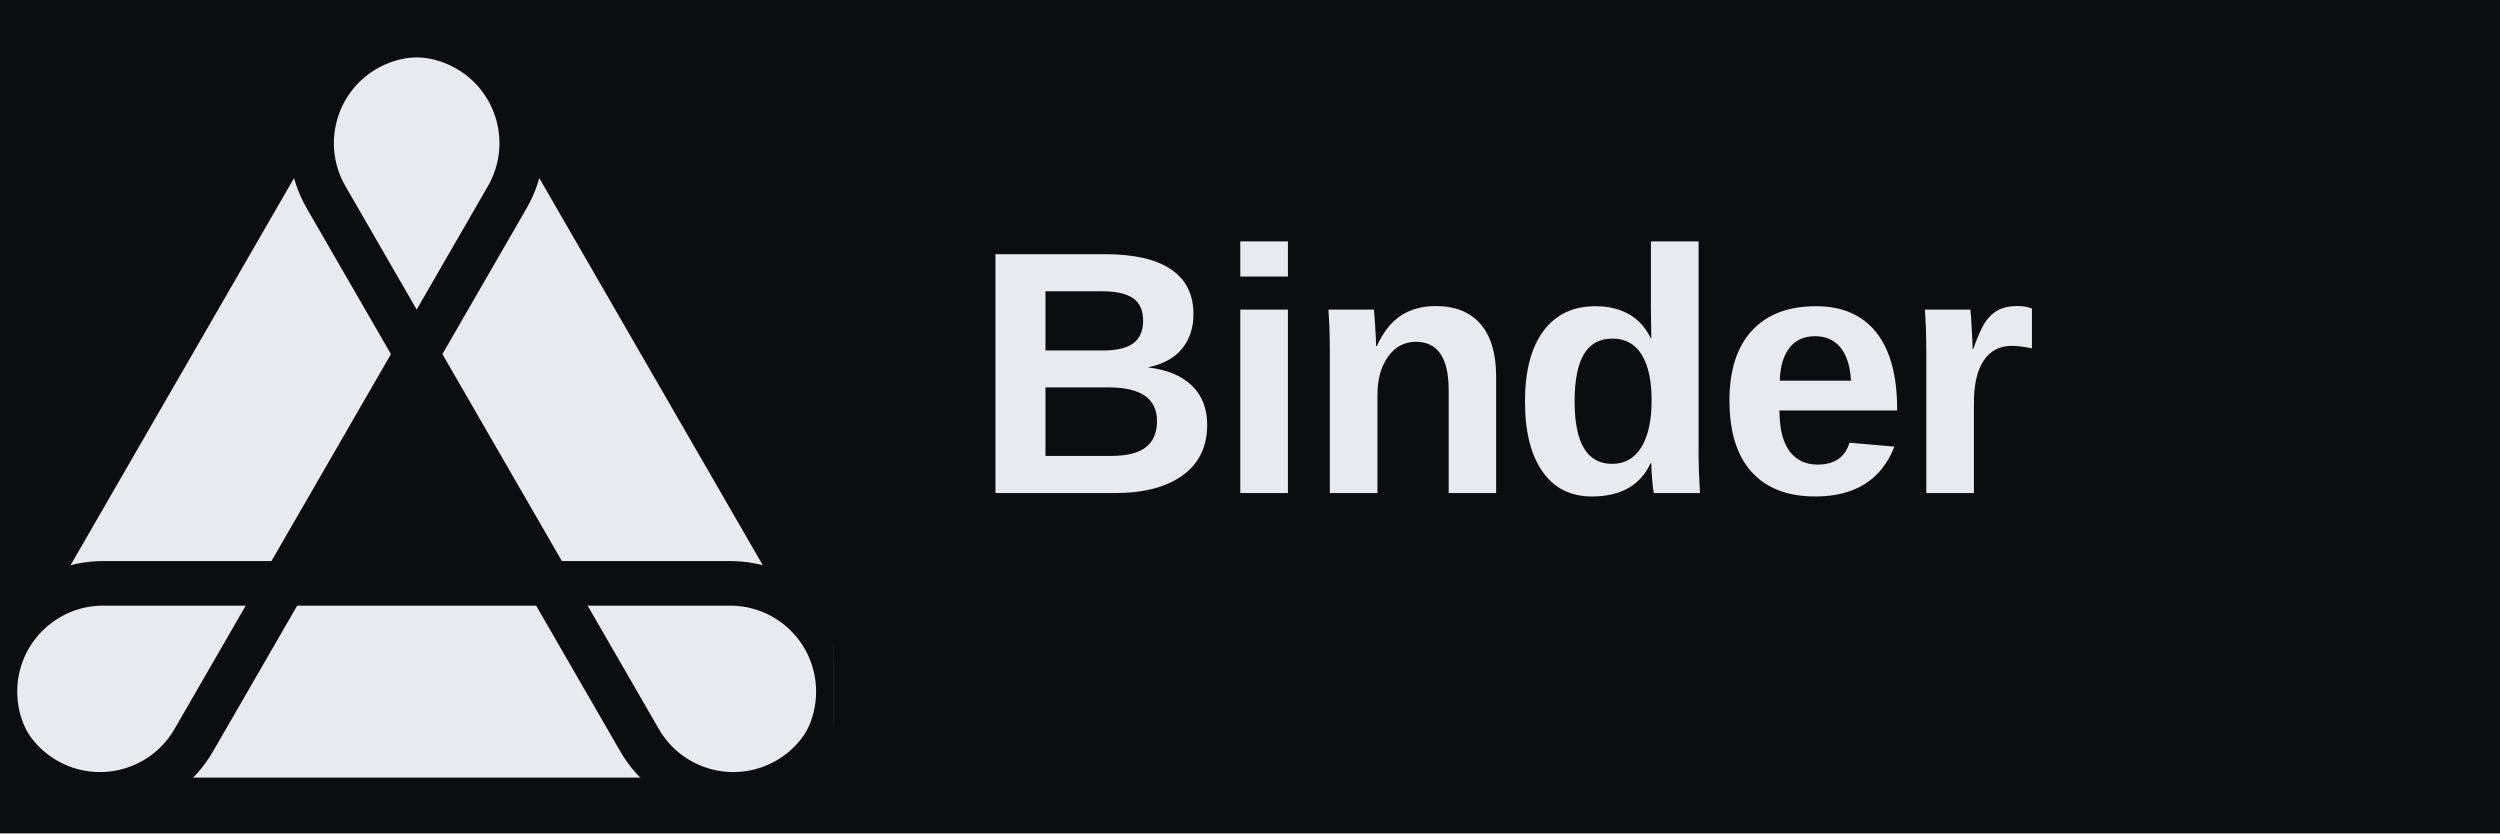
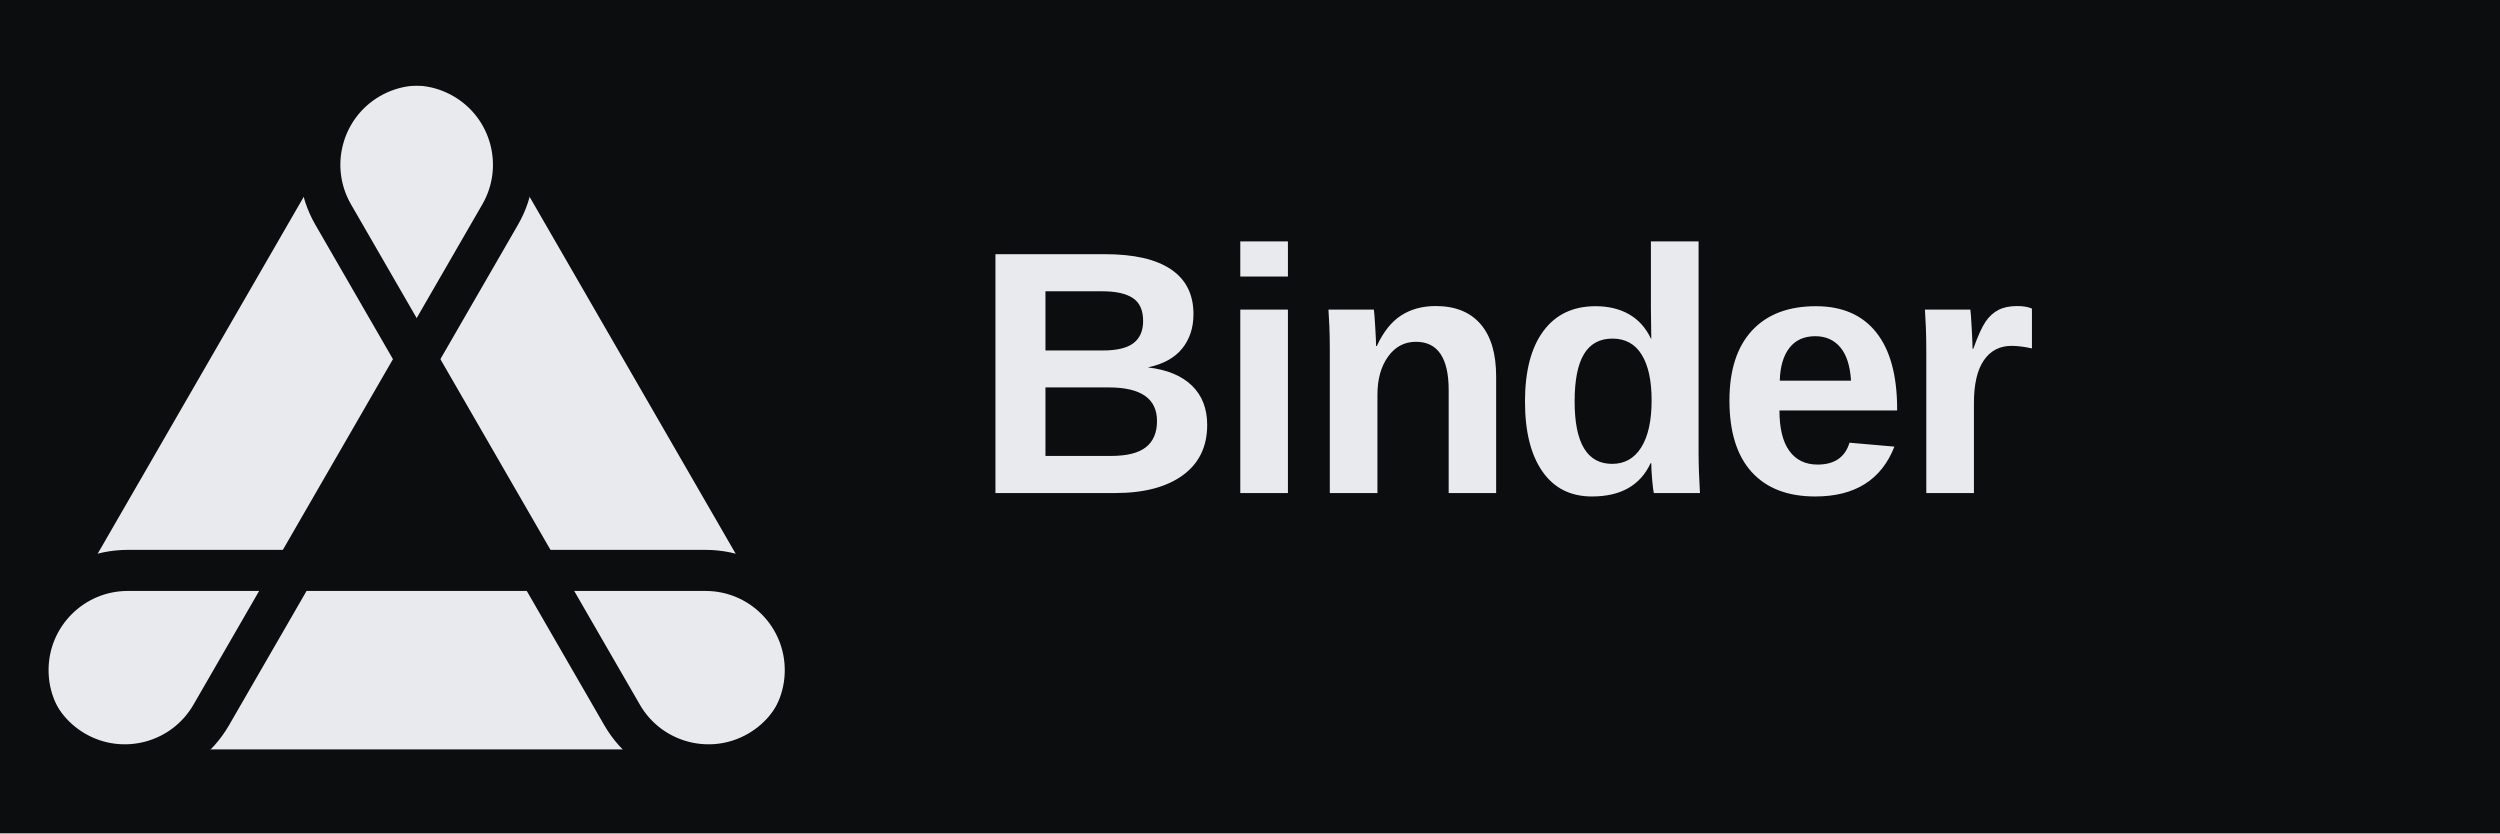
<svg xmlns="http://www.w3.org/2000/svg" viewBox="0 0 720 240" width="720" height="240">
  <rect width="720" height="240" fill="#0b0d0e" />
  <defs>
    <mask id="lockupDarkMark" maskUnits="userSpaceOnUse" x="0" y="0" width="240" height="240">
      <rect x="0" y="0" width="240" height="240" fill="#000" />
-       <rect x="44.601" y="88.233" width="242.913" height="62.352" rx="31.176" transform="rotate(60.000 166.057 119.409)" fill="#fff" />
-       <rect x="-1.456" y="168.006" width="242.913" height="62.352" rx="31.176" transform="rotate(180.000 120.000 199.182)" fill="#fff" />
-       <rect x="-47.514" y="88.233" width="242.913" height="62.352" rx="31.176" transform="rotate(-60.000 73.943 119.409)" fill="#fff" />
-       <rect x="44.601" y="88.233" width="242.913" height="62.352" rx="31.176" transform="rotate(60.000 166.057 119.409)" fill="none" stroke="#000" stroke-width="12.837" />
-       <rect x="-1.456" y="168.006" width="242.913" height="62.352" rx="31.176" transform="rotate(180.000 120.000 199.182)" fill="none" stroke="#000" stroke-width="12.837" />
-       <rect x="-47.514" y="88.233" width="242.913" height="62.352" rx="31.176" transform="rotate(-60.000 73.943 119.409)" fill="none" stroke="#000" stroke-width="12.837" />
+       <rect x="50.516" y="90.763" width="223.856" height="57.46" rx="28.73" transform="rotate(60.000 162.444 119.493)" fill="#fff" />
+       <rect x="8.072" y="164.278" width="223.856" height="57.46" rx="28.73" transform="rotate(180.000 120.000 193.008)" fill="#fff" />
+       <rect x="-34.372" y="90.763" width="223.856" height="57.46" rx="28.73" transform="rotate(-60.000 77.556 119.493)" fill="#fff" />
+       <rect x="50.516" y="90.763" width="223.856" height="57.46" rx="28.73" transform="rotate(60.000 162.444 119.493)" fill="none" stroke="#000" stroke-width="11.83" />
+       <rect x="8.072" y="164.278" width="223.856" height="57.46" rx="28.73" transform="rotate(180.000 120.000 193.008)" fill="none" stroke="#000" stroke-width="11.83" />
+       <rect x="-34.372" y="90.763" width="223.856" height="57.46" rx="28.73" transform="rotate(-60.000 77.556 119.493)" fill="none" stroke="#000" stroke-width="11.83" />
    </mask>
  </defs>
  <rect x="0" y="0" width="240" height="240" fill="#e8eaed" mask="url(#lockupDarkMark)" />
  <text x="280" y="142" font-family="Arial, Helvetica, sans-serif" font-weight="700" font-size="100" letter-spacing="-2" fill="#e8eaed">Binder</text>
</svg>
